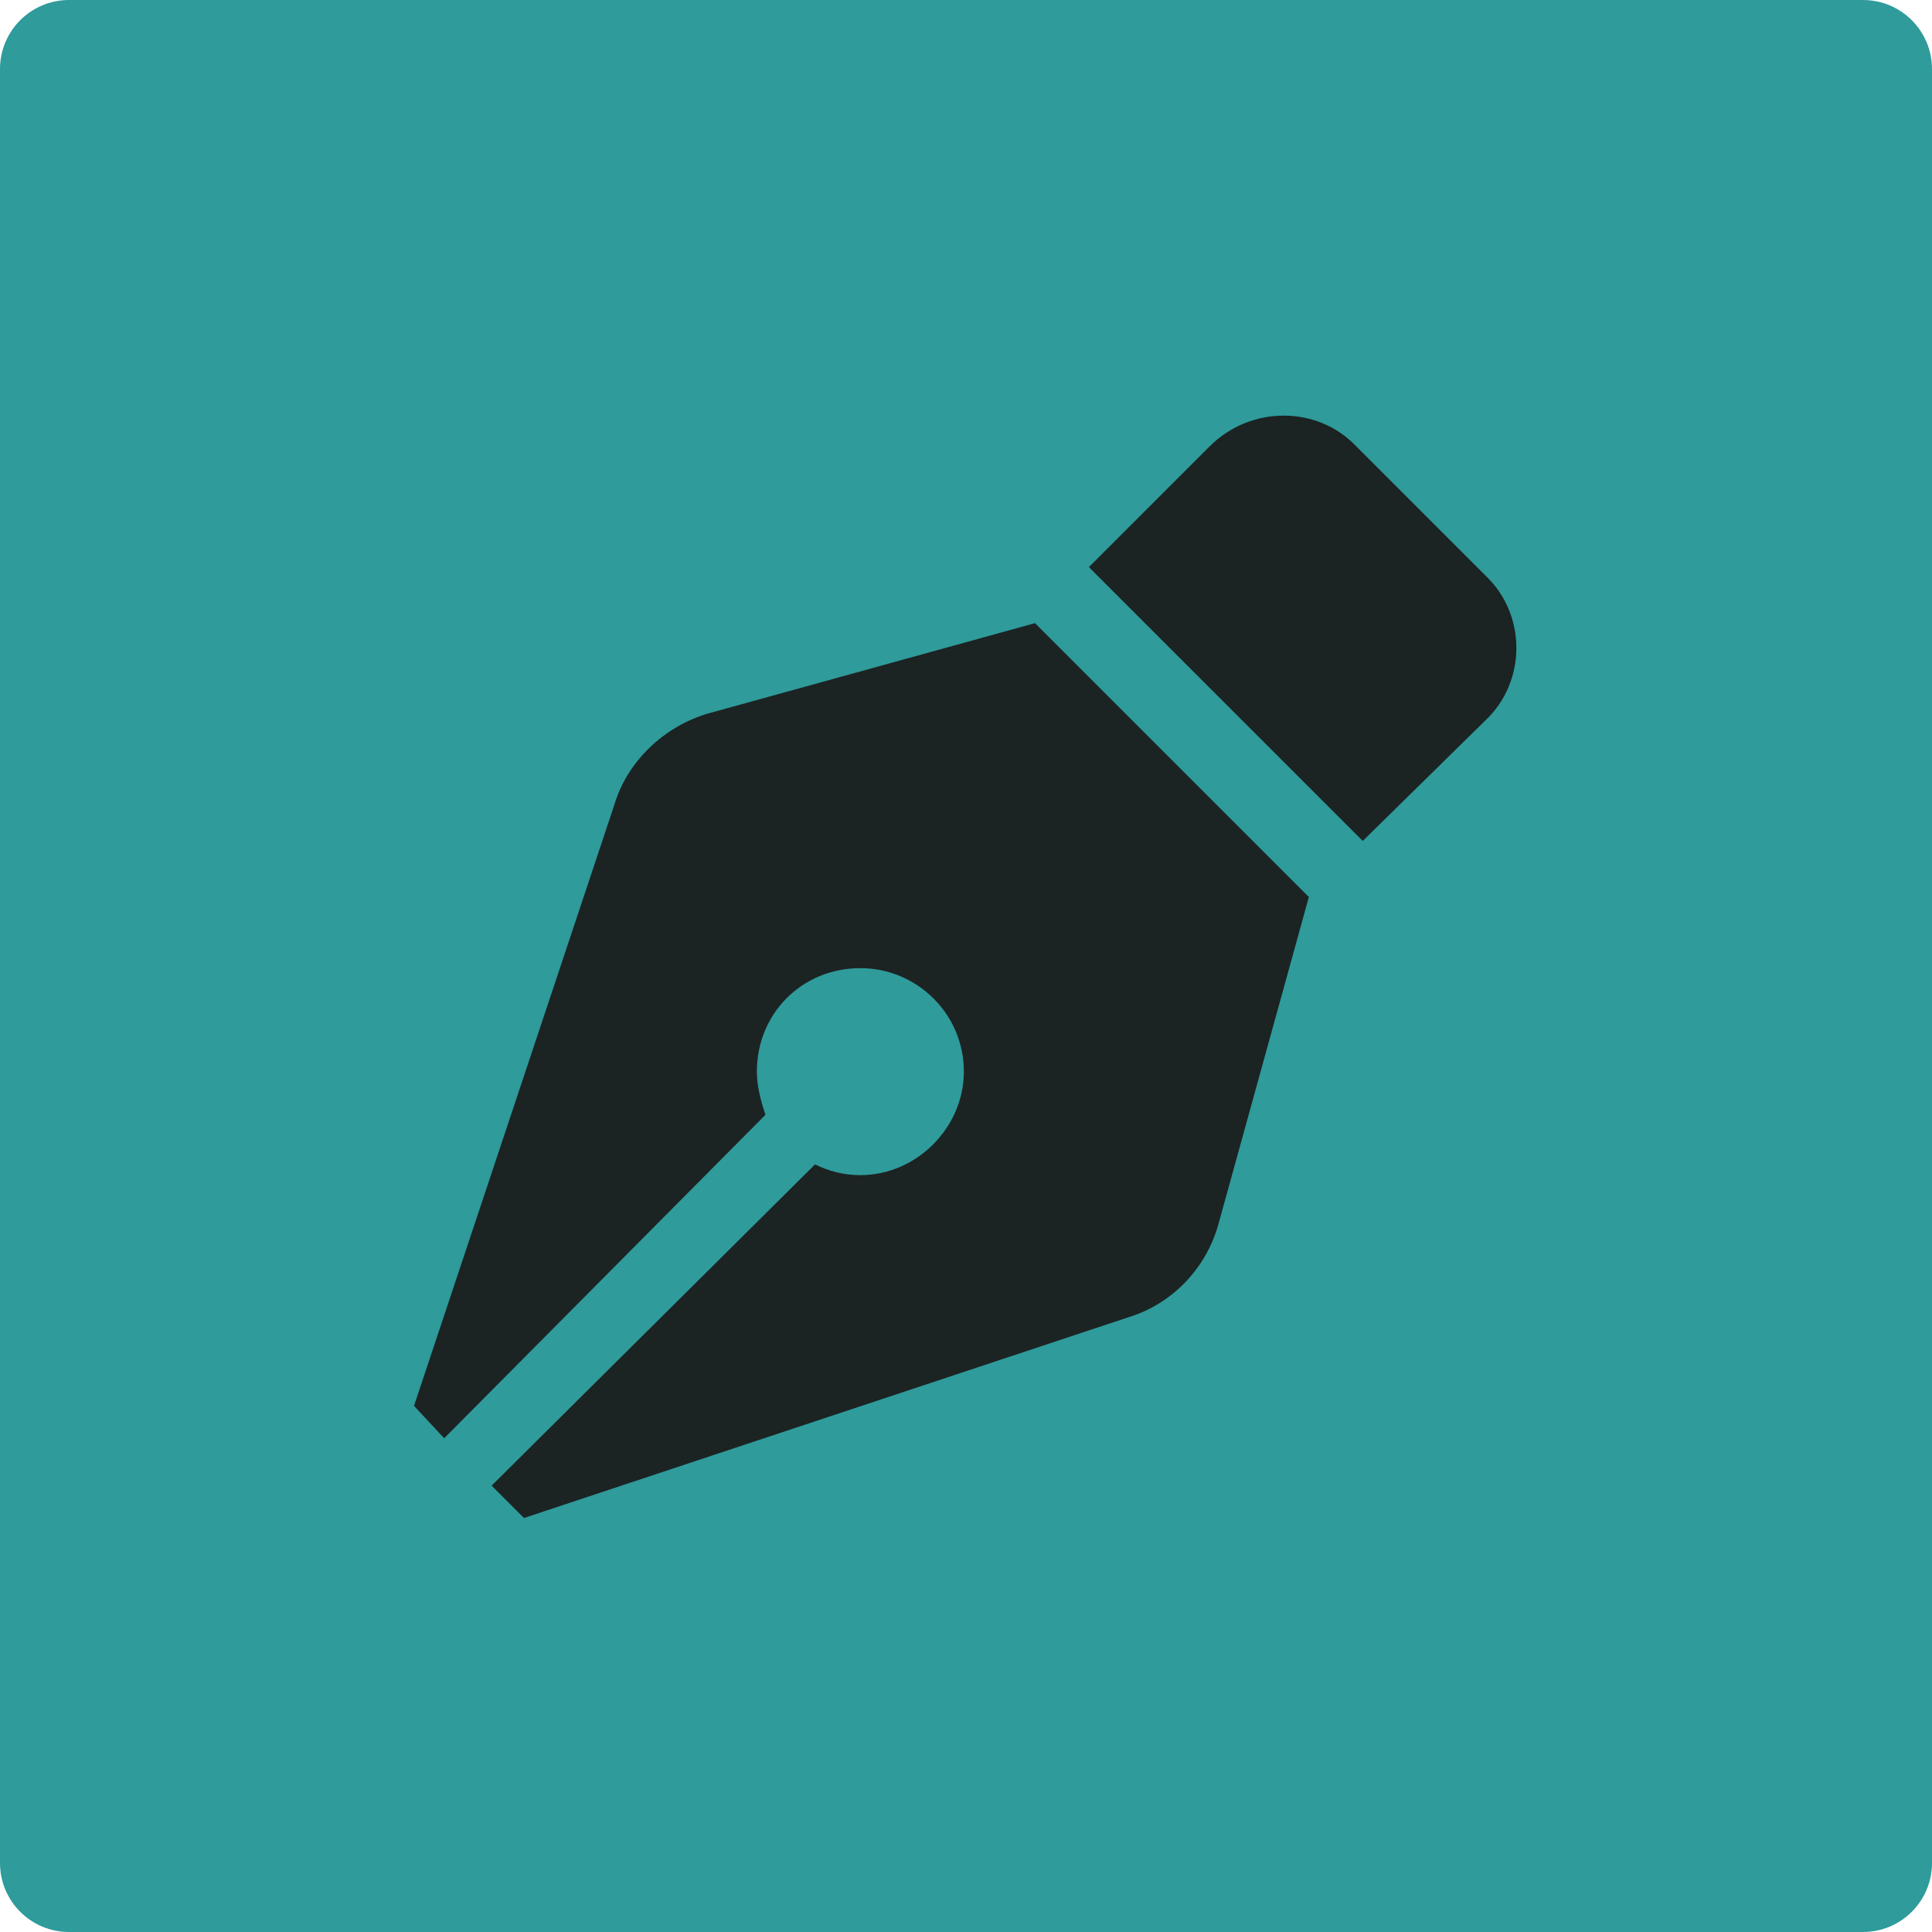
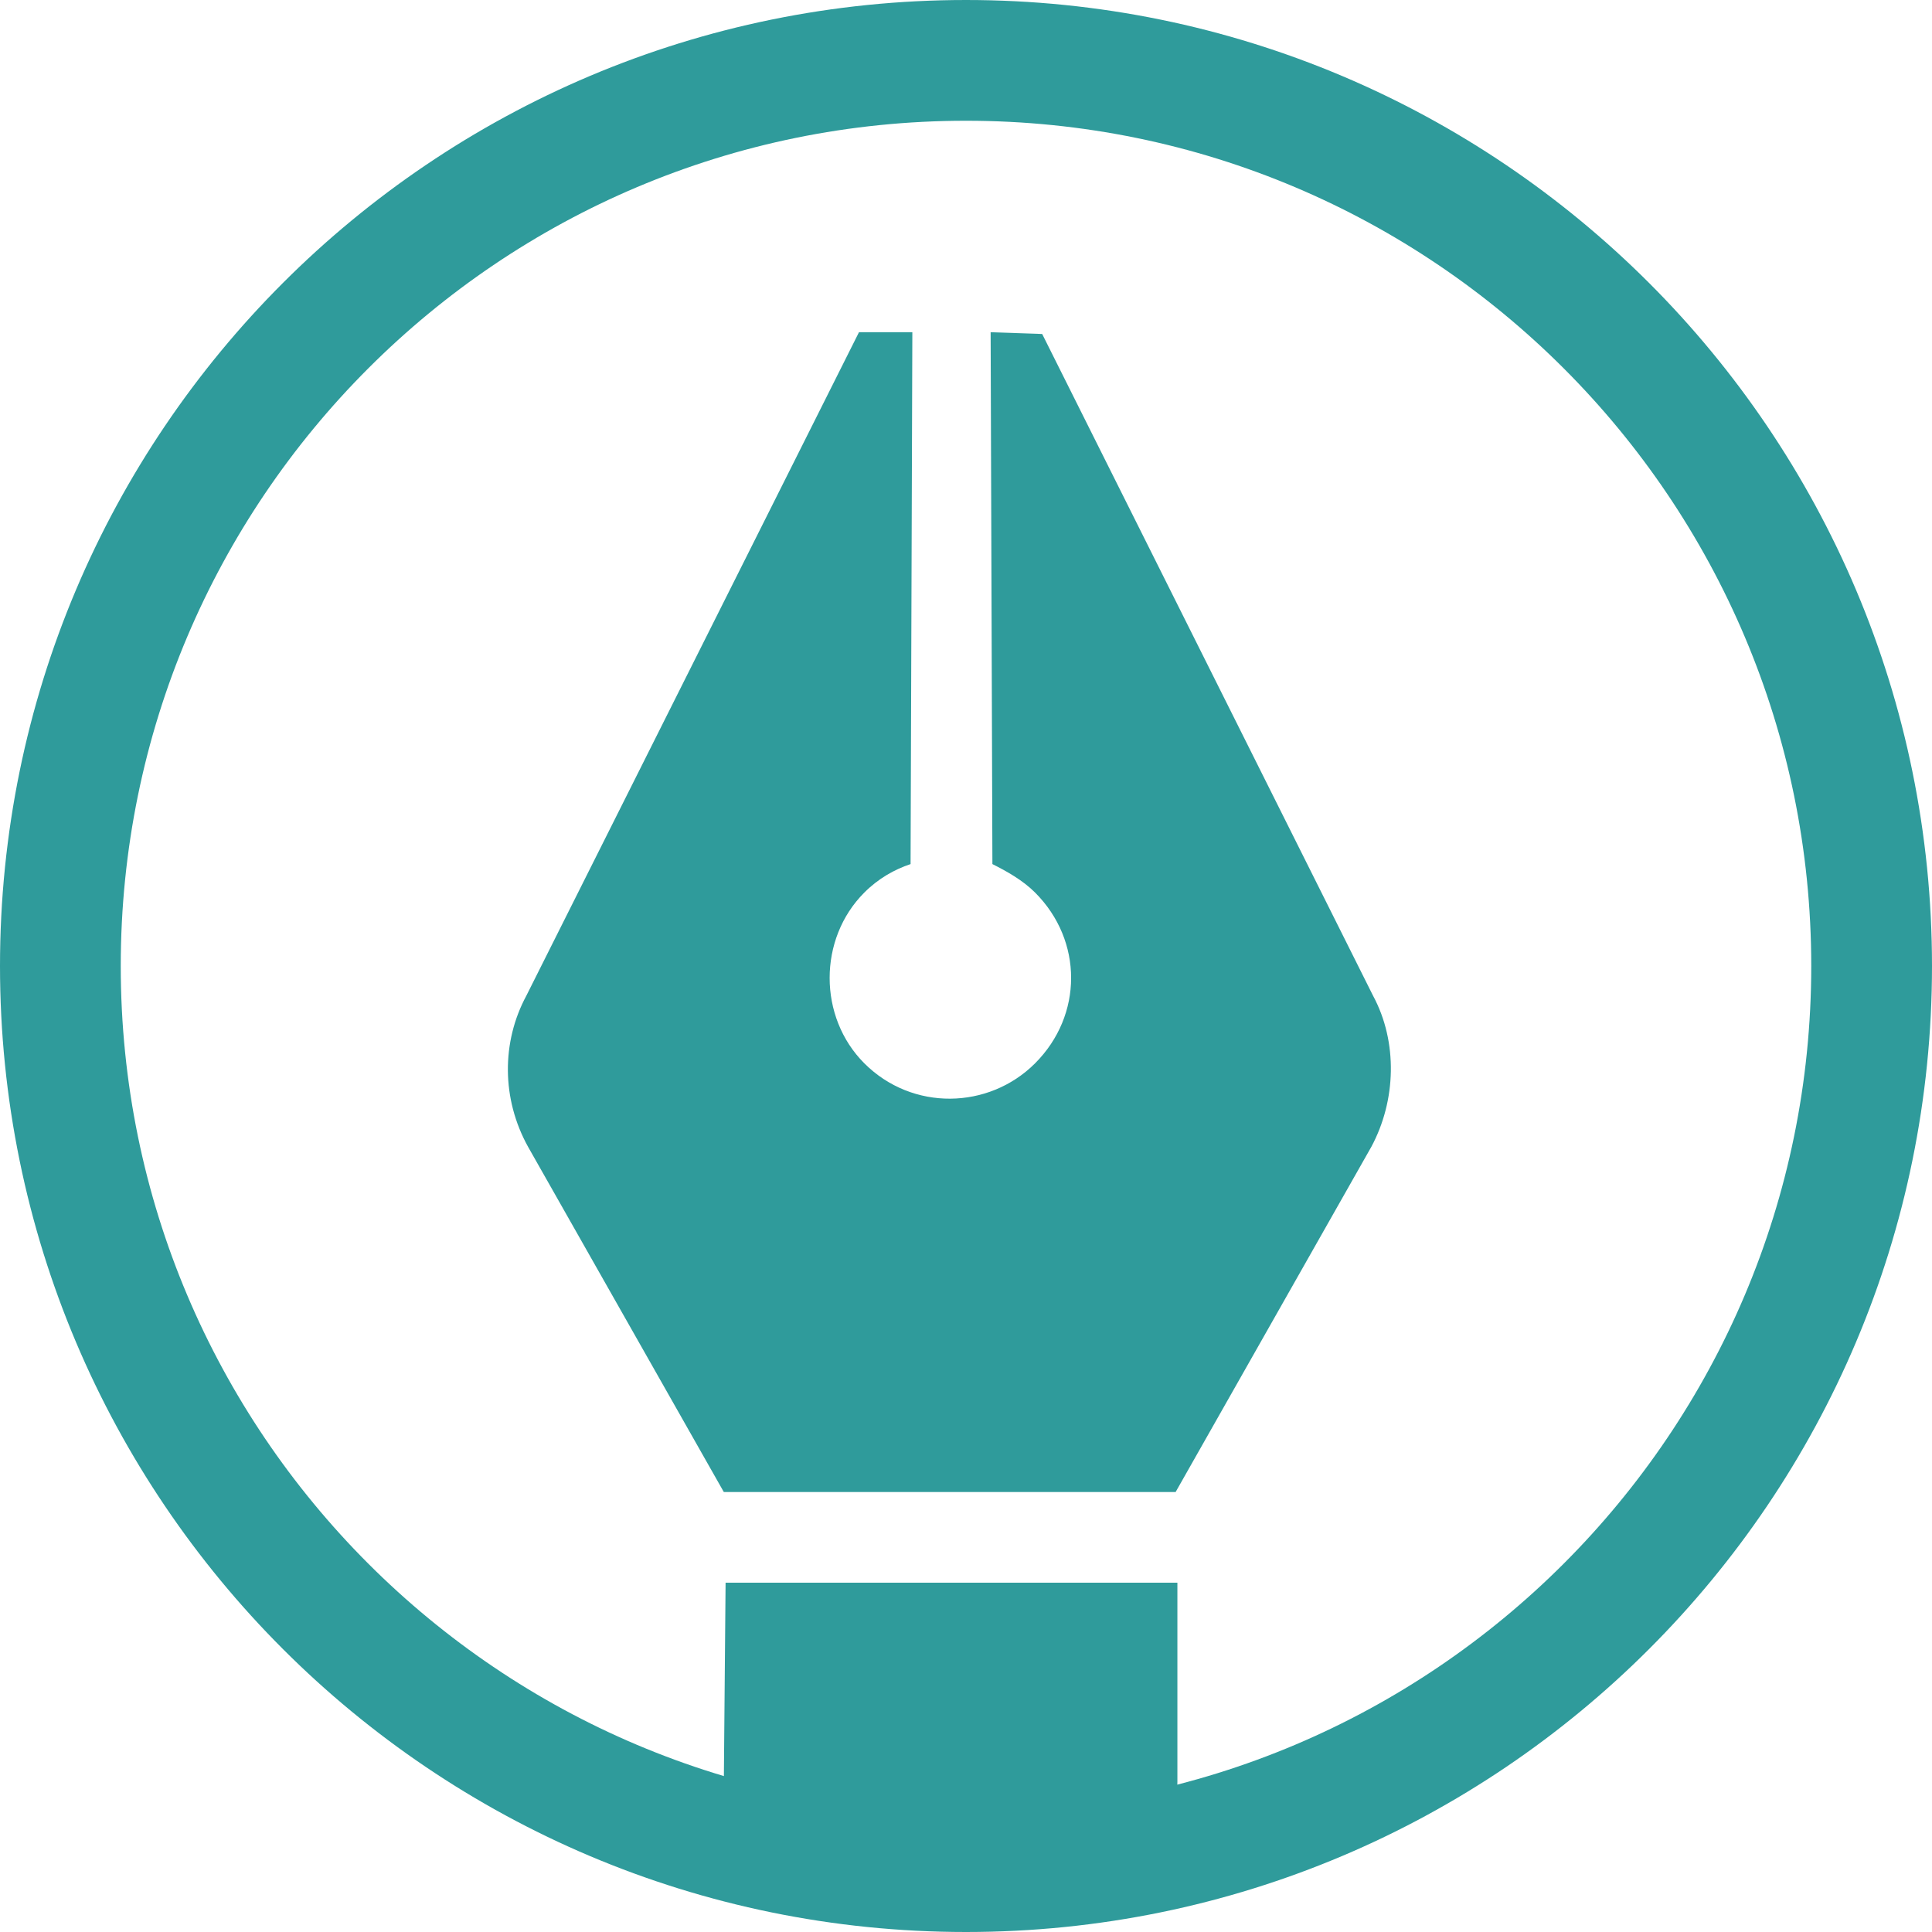
- <svg xmlns="http://www.w3.org/2000/svg" width="56" height="56" viewBox="0 0 56 56" fill="none">
-   <rect width="56" height="56" rx="2" fill="#2F9B9B" />
-   <path d="M20.5 20.688C19.25 21.062 18.188 22.062 17.812 23.312L12 40.75L12.875 41.688L22.188 32.312C22.062 31.938 21.938 31.5 21.938 31.062C21.938 29.375 23.25 28.062 24.938 28.062C26.562 28.062 27.938 29.375 27.938 31.062C27.938 32.688 26.562 34.062 24.938 34.062C24.438 34.062 24 33.938 23.625 33.75L14.25 43.062L15.188 44L32.688 38.188C33.938 37.812 34.938 36.812 35.312 35.5L37.938 26L30 18.062L20.5 20.688ZM43.062 16.688L39.312 12.938C38.188 11.75 36.25 11.75 35.062 12.938L31.562 16.438L39.5 24.375L43.062 20.875C44.25 19.75 44.25 17.812 43.062 16.688Z" fill="#1C2323" />
+ <svg xmlns="http://www.w3.org/2000/svg" width="48" height="48" viewBox="0 0 48 48" fill="none">
+   <circle cx="24" cy="24" r="22.5" stroke="#2F9B9B" stroke-width="3" />
+   <path d="M34.069 28.495C34.688 27.346 34.732 25.887 34.113 24.738L25.893 8.298L24.612 8.254L24.656 21.468C25.009 21.645 25.407 21.866 25.716 22.175C26.91 23.368 26.91 25.224 25.716 26.418C24.567 27.567 22.667 27.611 21.474 26.418C20.325 25.269 20.325 23.324 21.474 22.175C21.827 21.822 22.225 21.601 22.623 21.468L22.667 8.254H21.341L13.077 24.738C12.458 25.887 12.458 27.302 13.121 28.495L17.983 37.069H29.208L34.069 28.495ZM20.944 47.277H26.247C27.882 47.322 29.252 45.952 29.252 44.272V39.322H18.027L17.983 44.316C17.938 45.952 19.308 47.322 20.944 47.277Z" fill="#2F9B9B" />
</svg>
